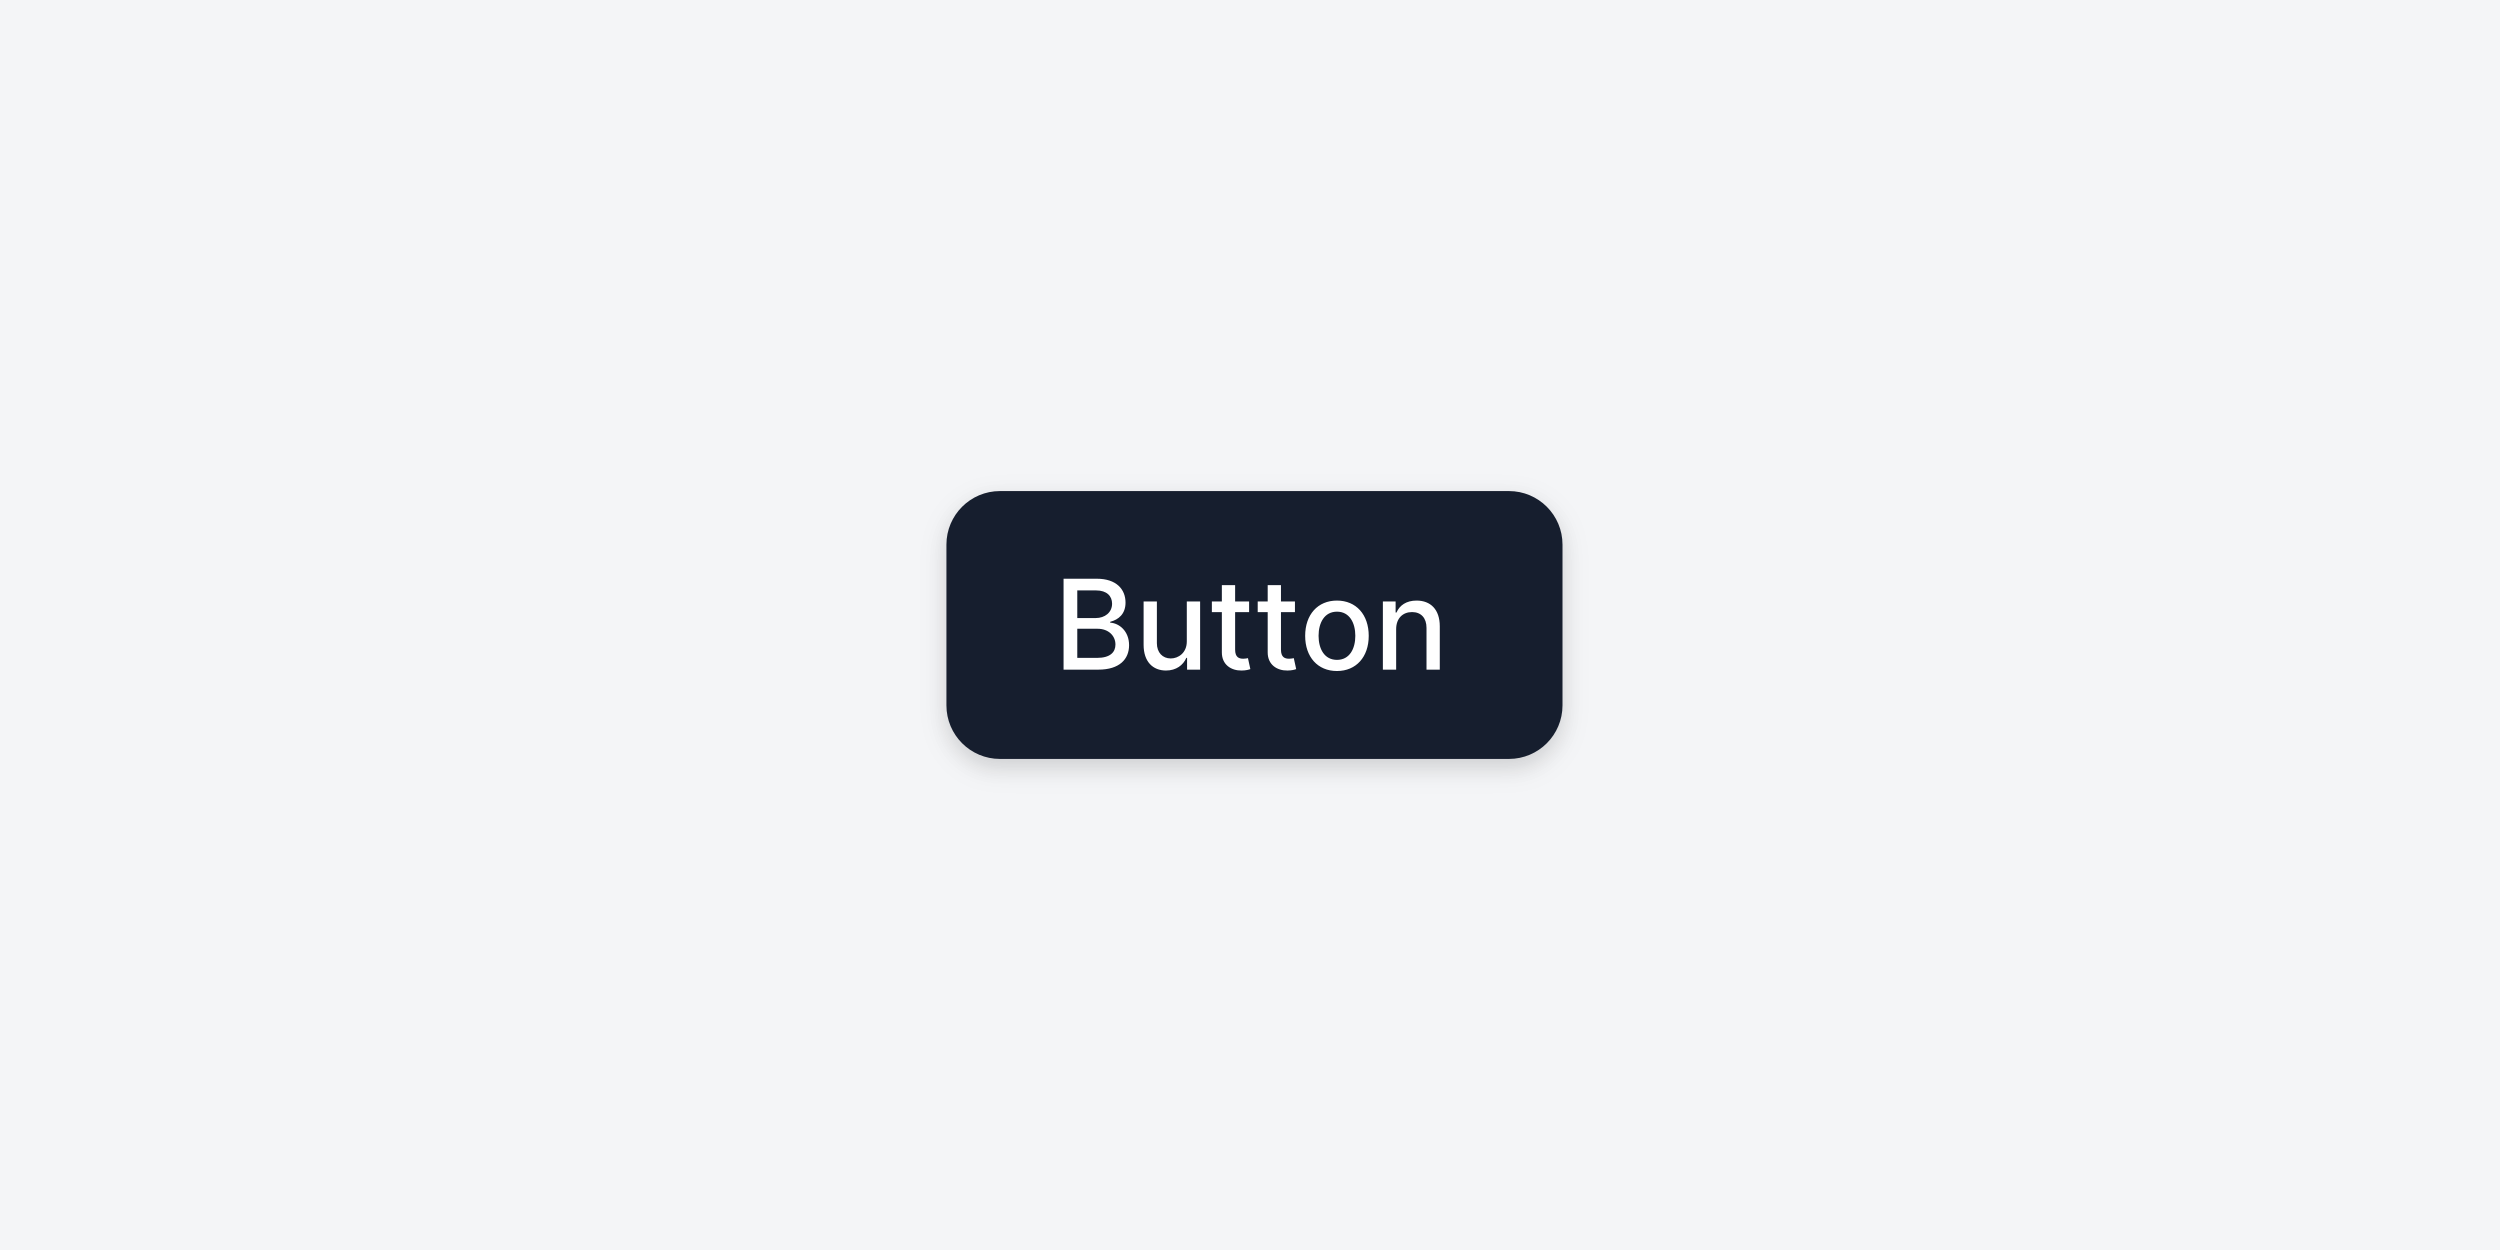
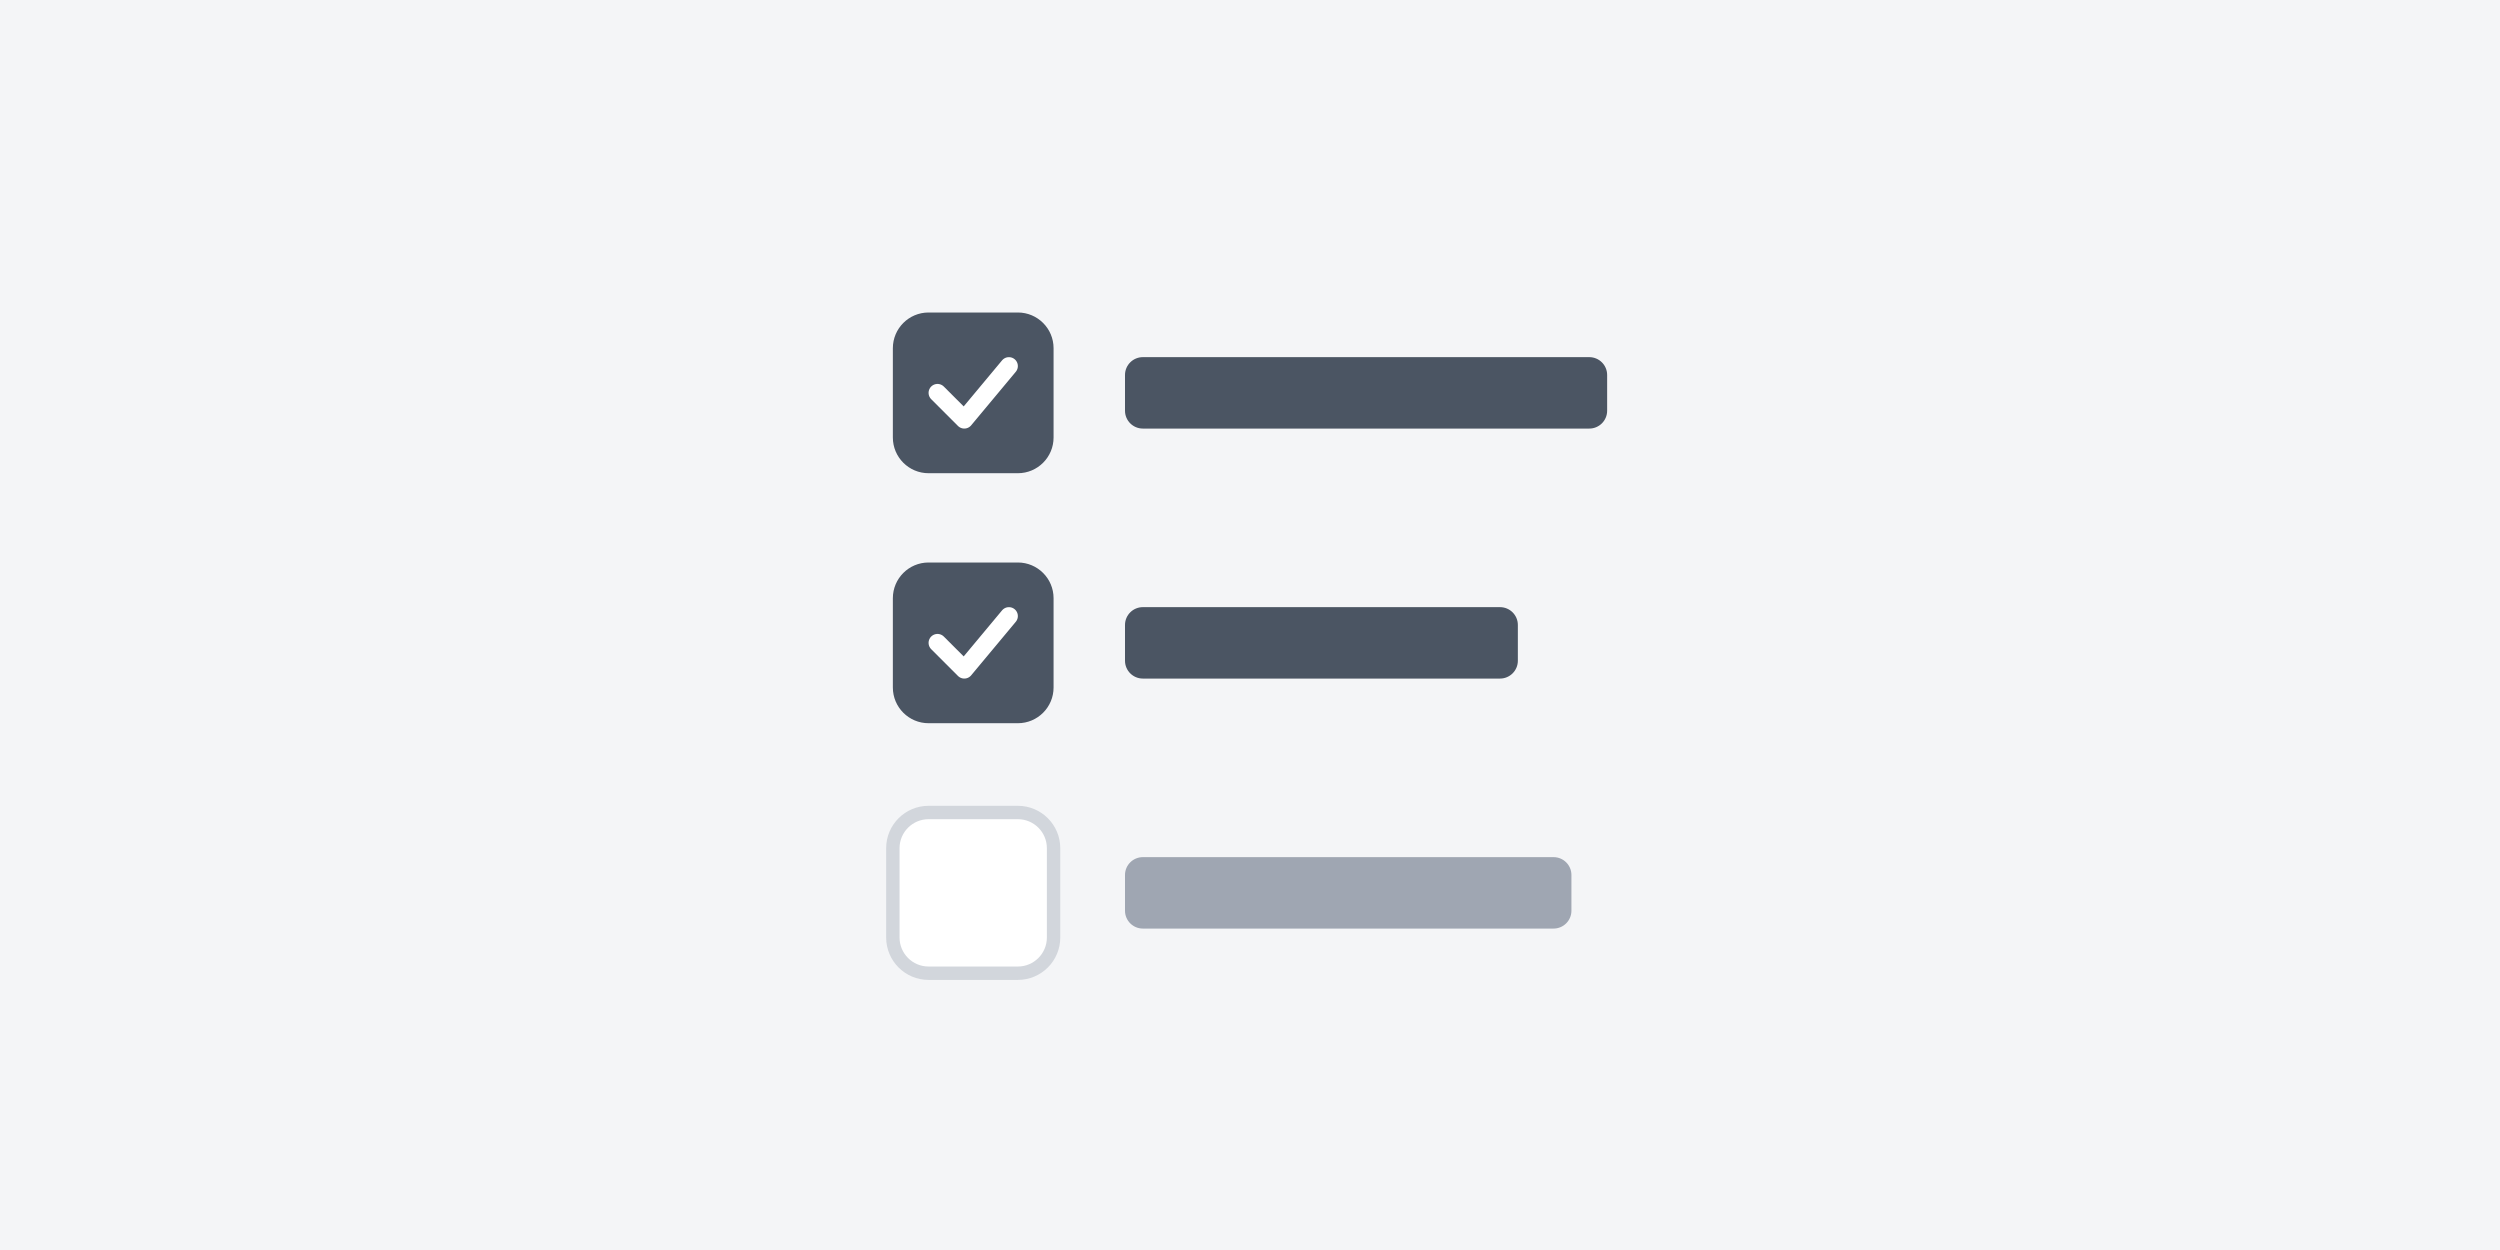
<svg xmlns="http://www.w3.org/2000/svg" width="280" height="140" viewBox="0 0 280 140" fill="none">
  <rect width="280" height="140" fill="#F4F5F7" />
-   <g filter="url(#filter0_dd)">
-     <rect x="106" y="55" width="69" height="30" rx="6" fill="#161E2E" />
-     <path d="M119.119 75H123.021C125.388 75 126.457 73.822 126.457 72.261C126.457 70.685 125.353 69.795 124.344 69.74V69.641C125.278 69.402 126.059 68.766 126.059 67.493C126.059 65.987 125.015 64.818 122.847 64.818H119.119V75ZM120.655 73.683V70.421H122.927C124.16 70.421 124.93 71.217 124.93 72.186C124.93 73.041 124.349 73.683 122.872 73.683H120.655ZM120.655 69.223V66.126H122.753C123.971 66.126 124.553 66.767 124.553 67.612C124.553 68.597 123.747 69.223 122.713 69.223H120.655ZM132.922 71.833C132.927 73.131 131.962 73.747 131.127 73.747C130.207 73.747 129.571 73.081 129.571 72.042V67.364H128.084V72.221C128.084 74.115 129.124 75.099 130.59 75.099C131.739 75.099 132.519 74.493 132.872 73.678H132.952V75H134.413V67.364H132.922V71.833ZM139.9 67.364H138.334V65.534H136.848V67.364H135.729V68.557H136.848V73.066C136.843 74.453 137.902 75.124 139.075 75.099C139.547 75.094 139.865 75.005 140.039 74.94L139.771 73.712C139.672 73.732 139.488 73.777 139.249 73.777C138.767 73.777 138.334 73.618 138.334 72.758V68.557H139.9V67.364ZM145.034 67.364H143.468V65.534H141.982V67.364H140.863V68.557H141.982V73.066C141.977 74.453 143.036 75.124 144.209 75.099C144.681 75.094 144.999 75.005 145.173 74.94L144.905 73.712C144.806 73.732 144.622 73.777 144.383 73.777C143.901 73.777 143.468 73.618 143.468 72.758V68.557H145.034V67.364ZM149.738 75.154C151.891 75.154 153.298 73.578 153.298 71.217C153.298 68.84 151.891 67.264 149.738 67.264C147.585 67.264 146.179 68.84 146.179 71.217C146.179 73.578 147.585 75.154 149.738 75.154ZM149.743 73.906C148.336 73.906 147.68 72.678 147.68 71.212C147.68 69.75 148.336 68.507 149.743 68.507C151.14 68.507 151.796 69.75 151.796 71.212C151.796 72.678 151.14 73.906 149.743 73.906ZM156.369 70.466C156.369 69.248 157.114 68.552 158.148 68.552C159.158 68.552 159.769 69.213 159.769 70.322V75H161.256V70.143C161.256 68.254 160.217 67.264 158.656 67.264C157.507 67.264 156.756 67.796 156.403 68.606H156.309V67.364H154.882V75H156.369V70.466Z" fill="white" />
-   </g>
-   <defs>
-     <filter id="filter0_dd" x="103" y="53" width="75" height="36" filterUnits="userSpaceOnUse" color-interpolation-filters="sRGB">
-       <feFlood flood-opacity="0" result="BackgroundImageFix" />
-       <feColorMatrix in="SourceAlpha" type="matrix" values="0 0 0 0 0 0 0 0 0 0 0 0 0 0 0 0 0 0 127 0" />
-       <feOffset dy="1" />
-       <feGaussianBlur stdDeviation="1" />
-       <feColorMatrix type="matrix" values="0 0 0 0 0 0 0 0 0 0 0 0 0 0 0 0 0 0 0.06 0" />
-       <feBlend mode="normal" in2="BackgroundImageFix" result="effect1_dropShadow" />
-       <feColorMatrix in="SourceAlpha" type="matrix" values="0 0 0 0 0 0 0 0 0 0 0 0 0 0 0 0 0 0 127 0" />
-       <feOffset dy="1" />
-       <feGaussianBlur stdDeviation="1.5" />
-       <feColorMatrix type="matrix" values="0 0 0 0 0 0 0 0 0 0 0 0 0 0 0 0 0 0 0.1 0" />
-       <feBlend mode="normal" in2="effect1_dropShadow" result="effect2_dropShadow" />
-       <feBlend mode="normal" in="SourceGraphic" in2="effect2_dropShadow" result="shape" />
-     </filter>
-   </defs>
+   <rect x="100" y="35" width="18" height="18" rx="4" fill="#4B5563" />
+   <path d="M105 44L108 47L113 41" stroke="white" stroke-width="2" stroke-linecap="round" stroke-linejoin="round" />
+   <rect x="126" y="40" width="54" height="8" rx="2" fill="#4B5563" />
+   <rect x="100" y="63" width="18" height="18" rx="4" fill="#4B5563" />
+   <path d="M105 72L108 75L113 69" stroke="white" stroke-width="2" stroke-linecap="round" stroke-linejoin="round" />
+   <rect x="126" y="68" width="44" height="8" rx="2" fill="#4B5563" />
+   <rect x="100" y="91" width="18" height="18" rx="4" fill="white" stroke="#D2D6DC" stroke-width="1.5" />
+   <rect x="126" y="96" width="50" height="8" rx="2" fill="#9FA6B2" />
</svg>
